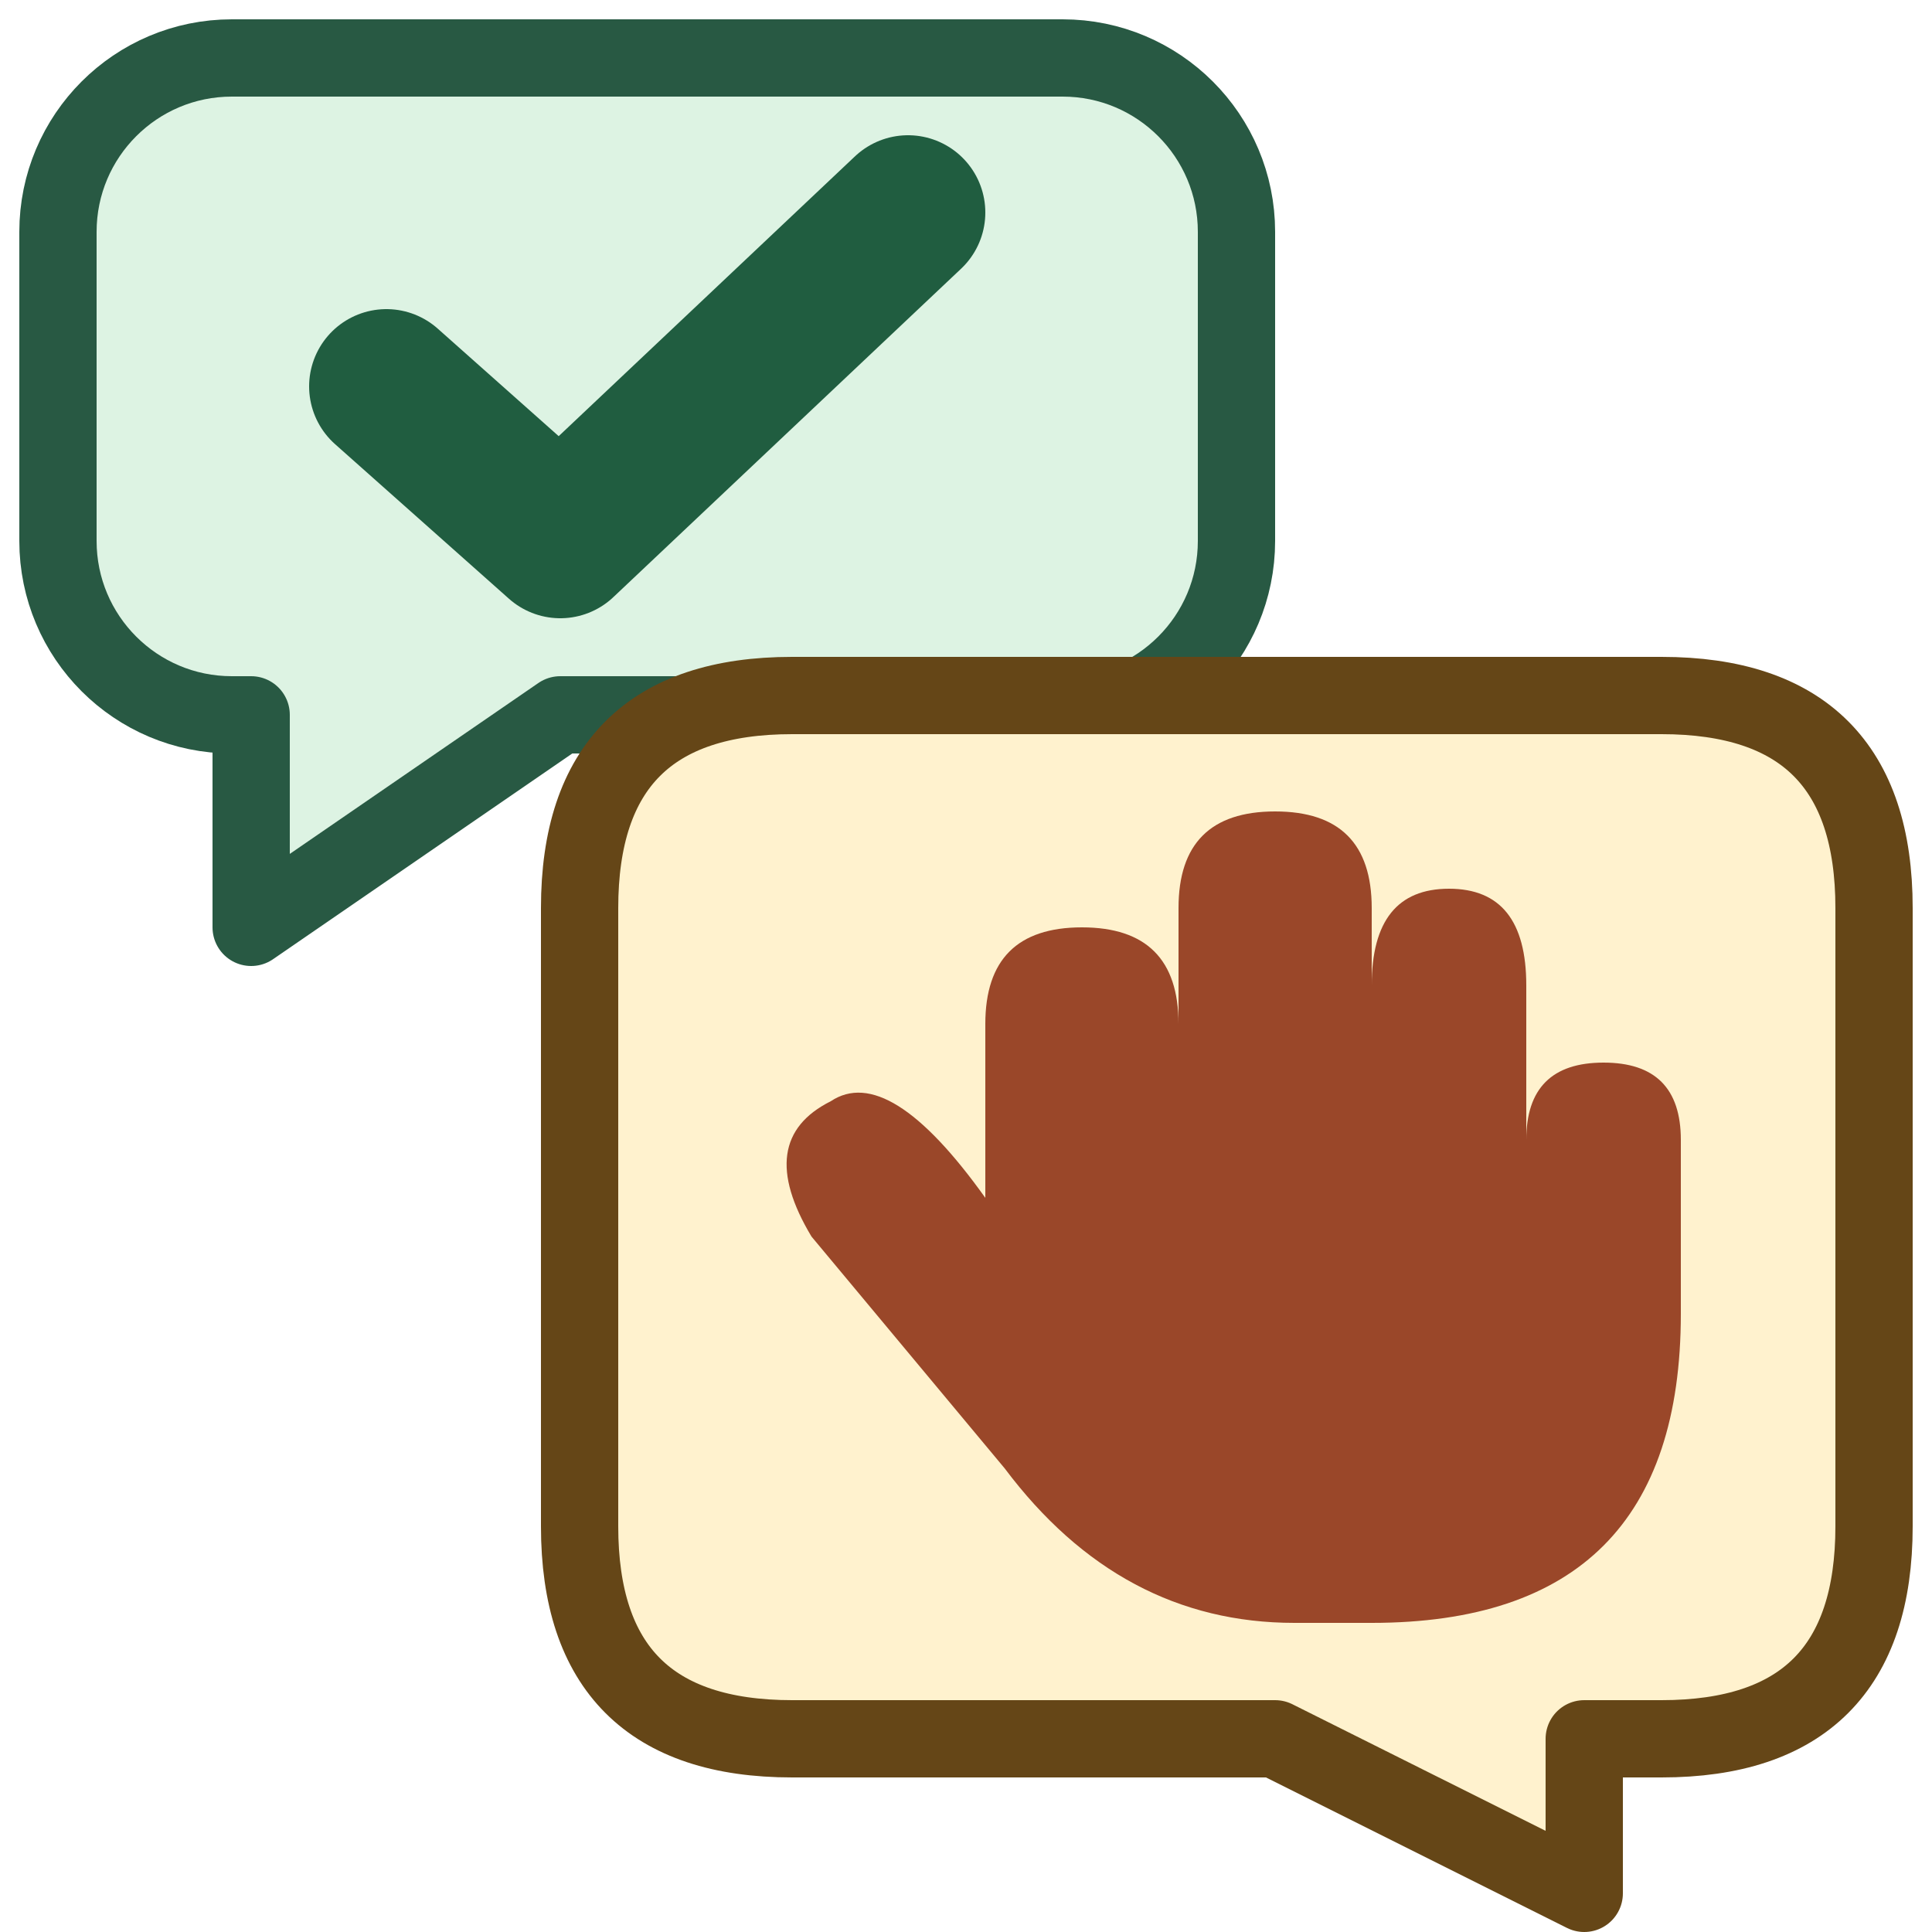
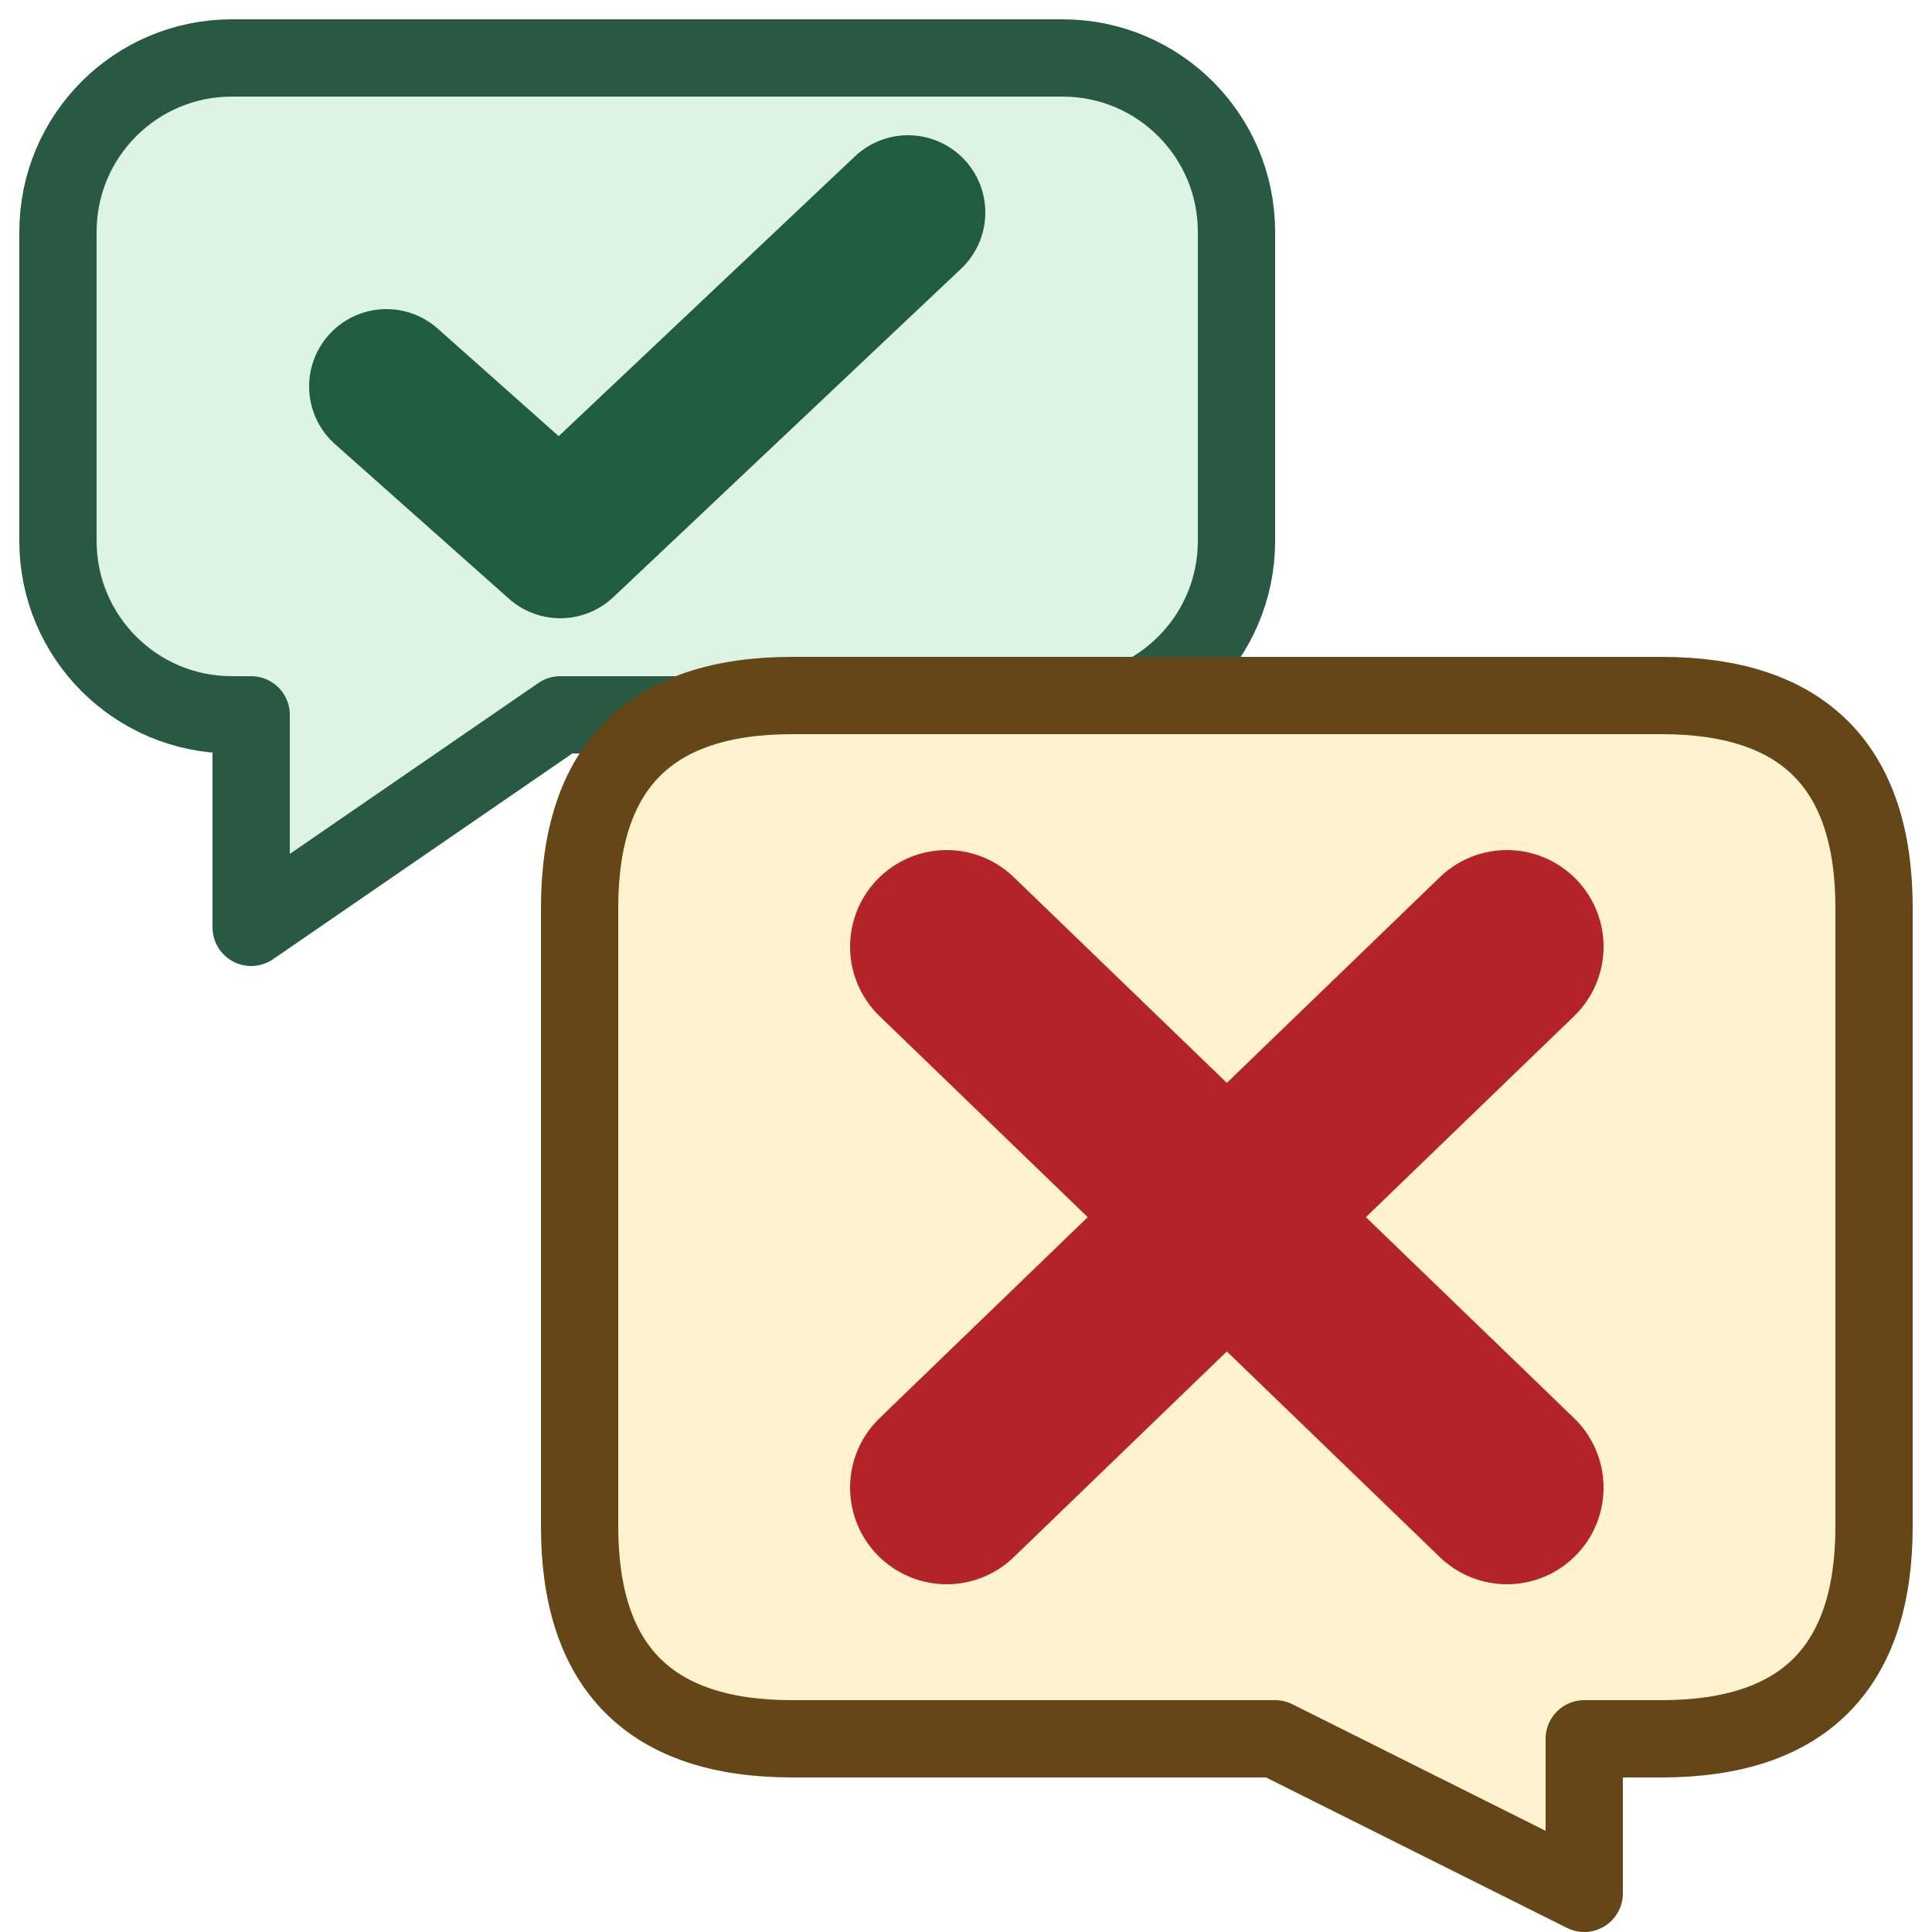
<svg xmlns="http://www.w3.org/2000/svg" viewBox="0 0 100 100">
  <path d="M12 3h43a9 9 0 0 1 9 9v16a9 9 0 0 1-9 9H29L13 48V37h-1a9 9 0 0 1-9-9V12a9 9 0 0 1 9-9Z" fill="#ddf3e3" stroke="#285943" stroke-width="4" stroke-linejoin="round" />
  <path d="m20 20 9 8 18-17" fill="none" stroke="#205d40" stroke-width="8" stroke-linecap="round" stroke-linejoin="round" />
  <path d="M41 36h45q11 0 11 11v32q0 11-11 11h-4v8L66 90H41q-11 0-11-11V47q0-11 11-11Z" fill="#fff2ce" stroke="#654617" stroke-width="4" stroke-linejoin="round" />
-   <path d="M51 66V53q0-5 5-5t5 5v9-15q0-5 5-5t5 5v14-10q0-5 4-5t4 5v14-6q0-4 4-4t4 4v9q0 16-16 16h-4q-9 0-15-8L42 64q-3-5 1-7 3-2 8 5Z" fill="#9a4729" />
+   <path d="m49 49 29 28m0-28L49 77" fill="none" stroke="#b42327" stroke-width="10" stroke-linecap="round" />
</svg>
